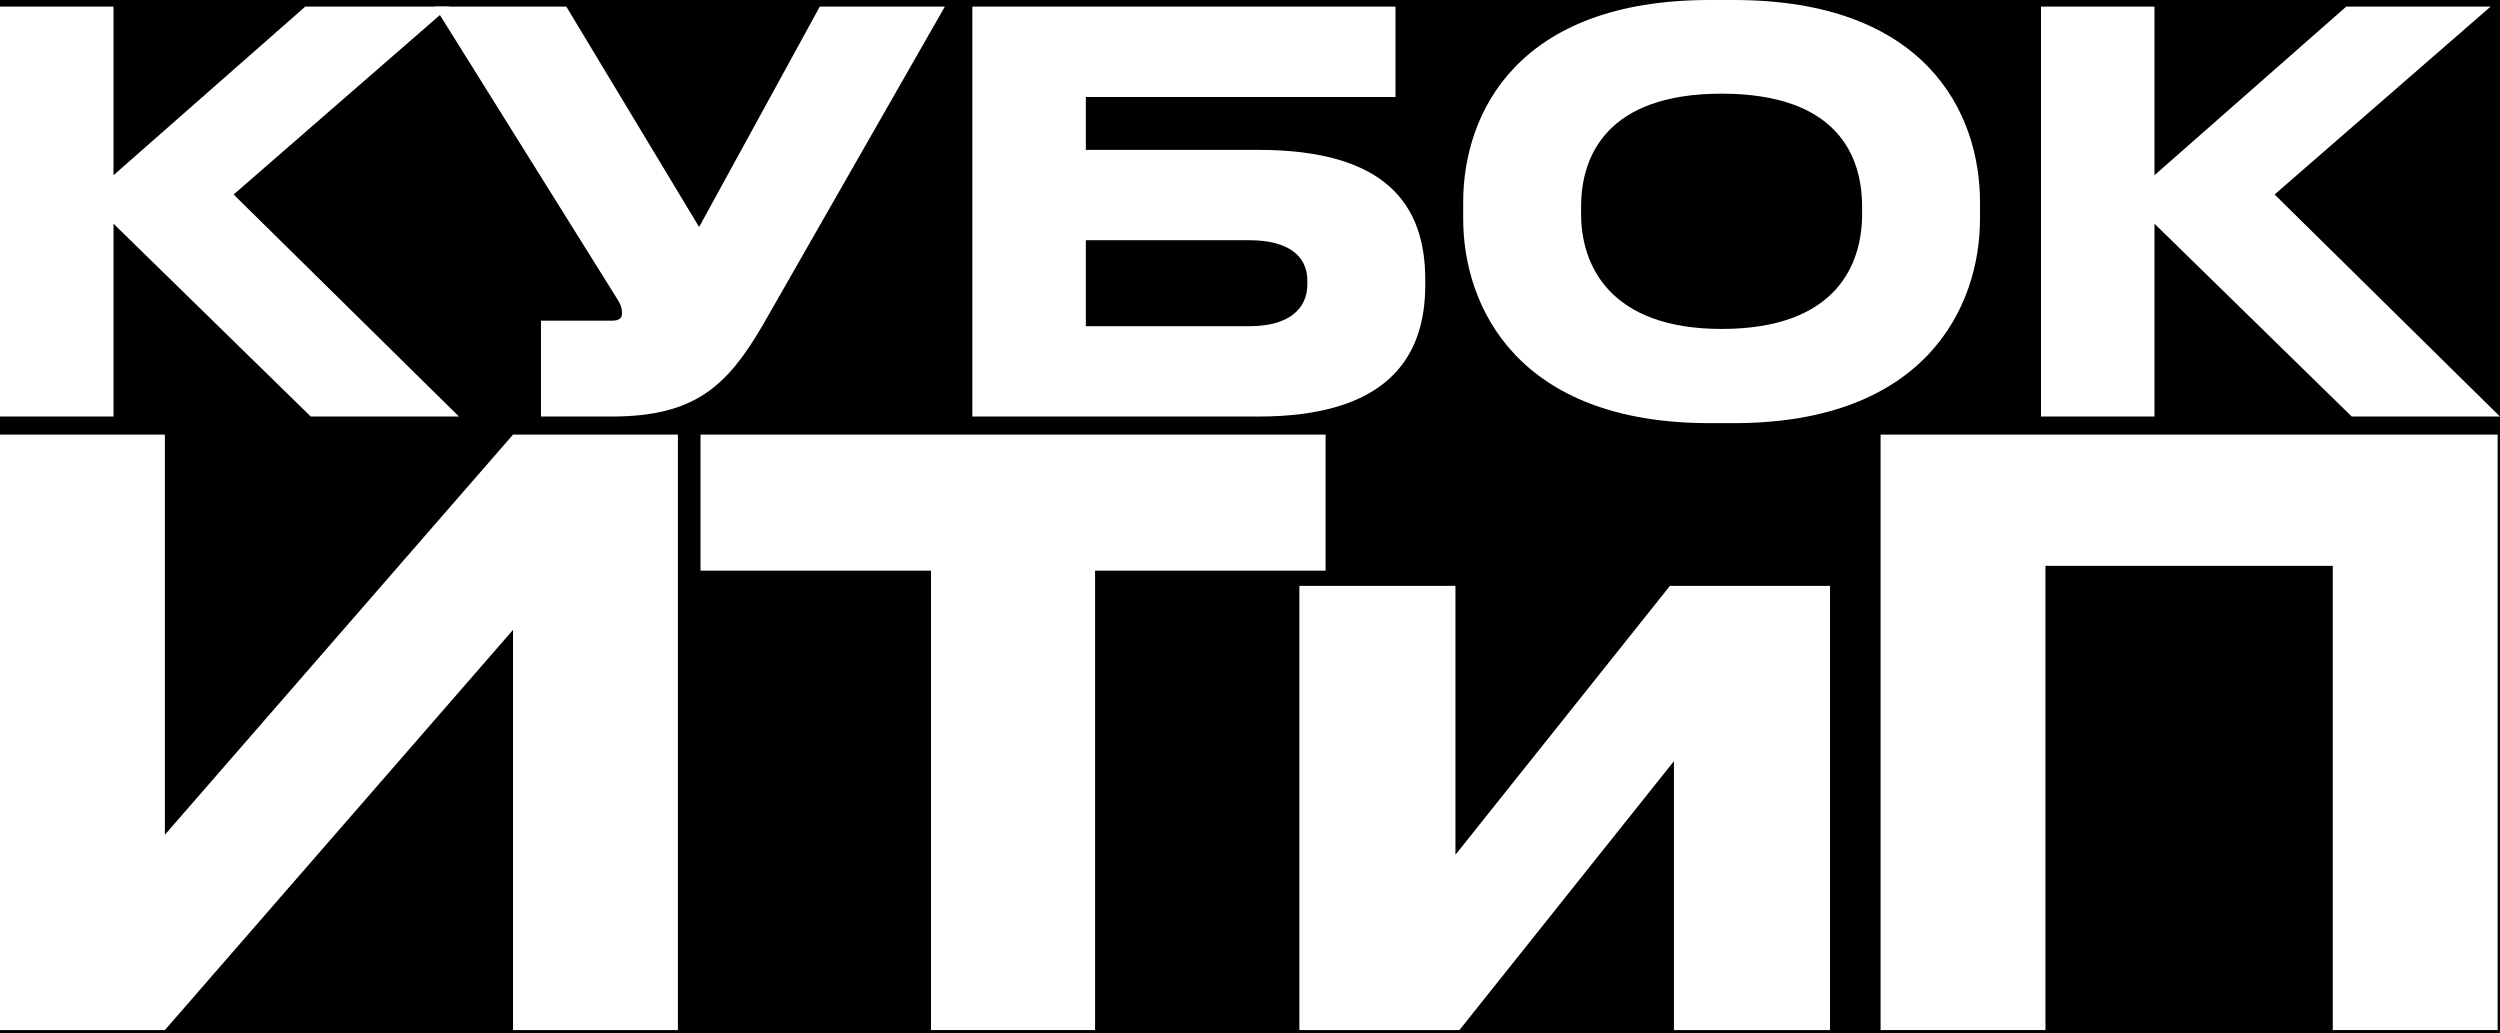
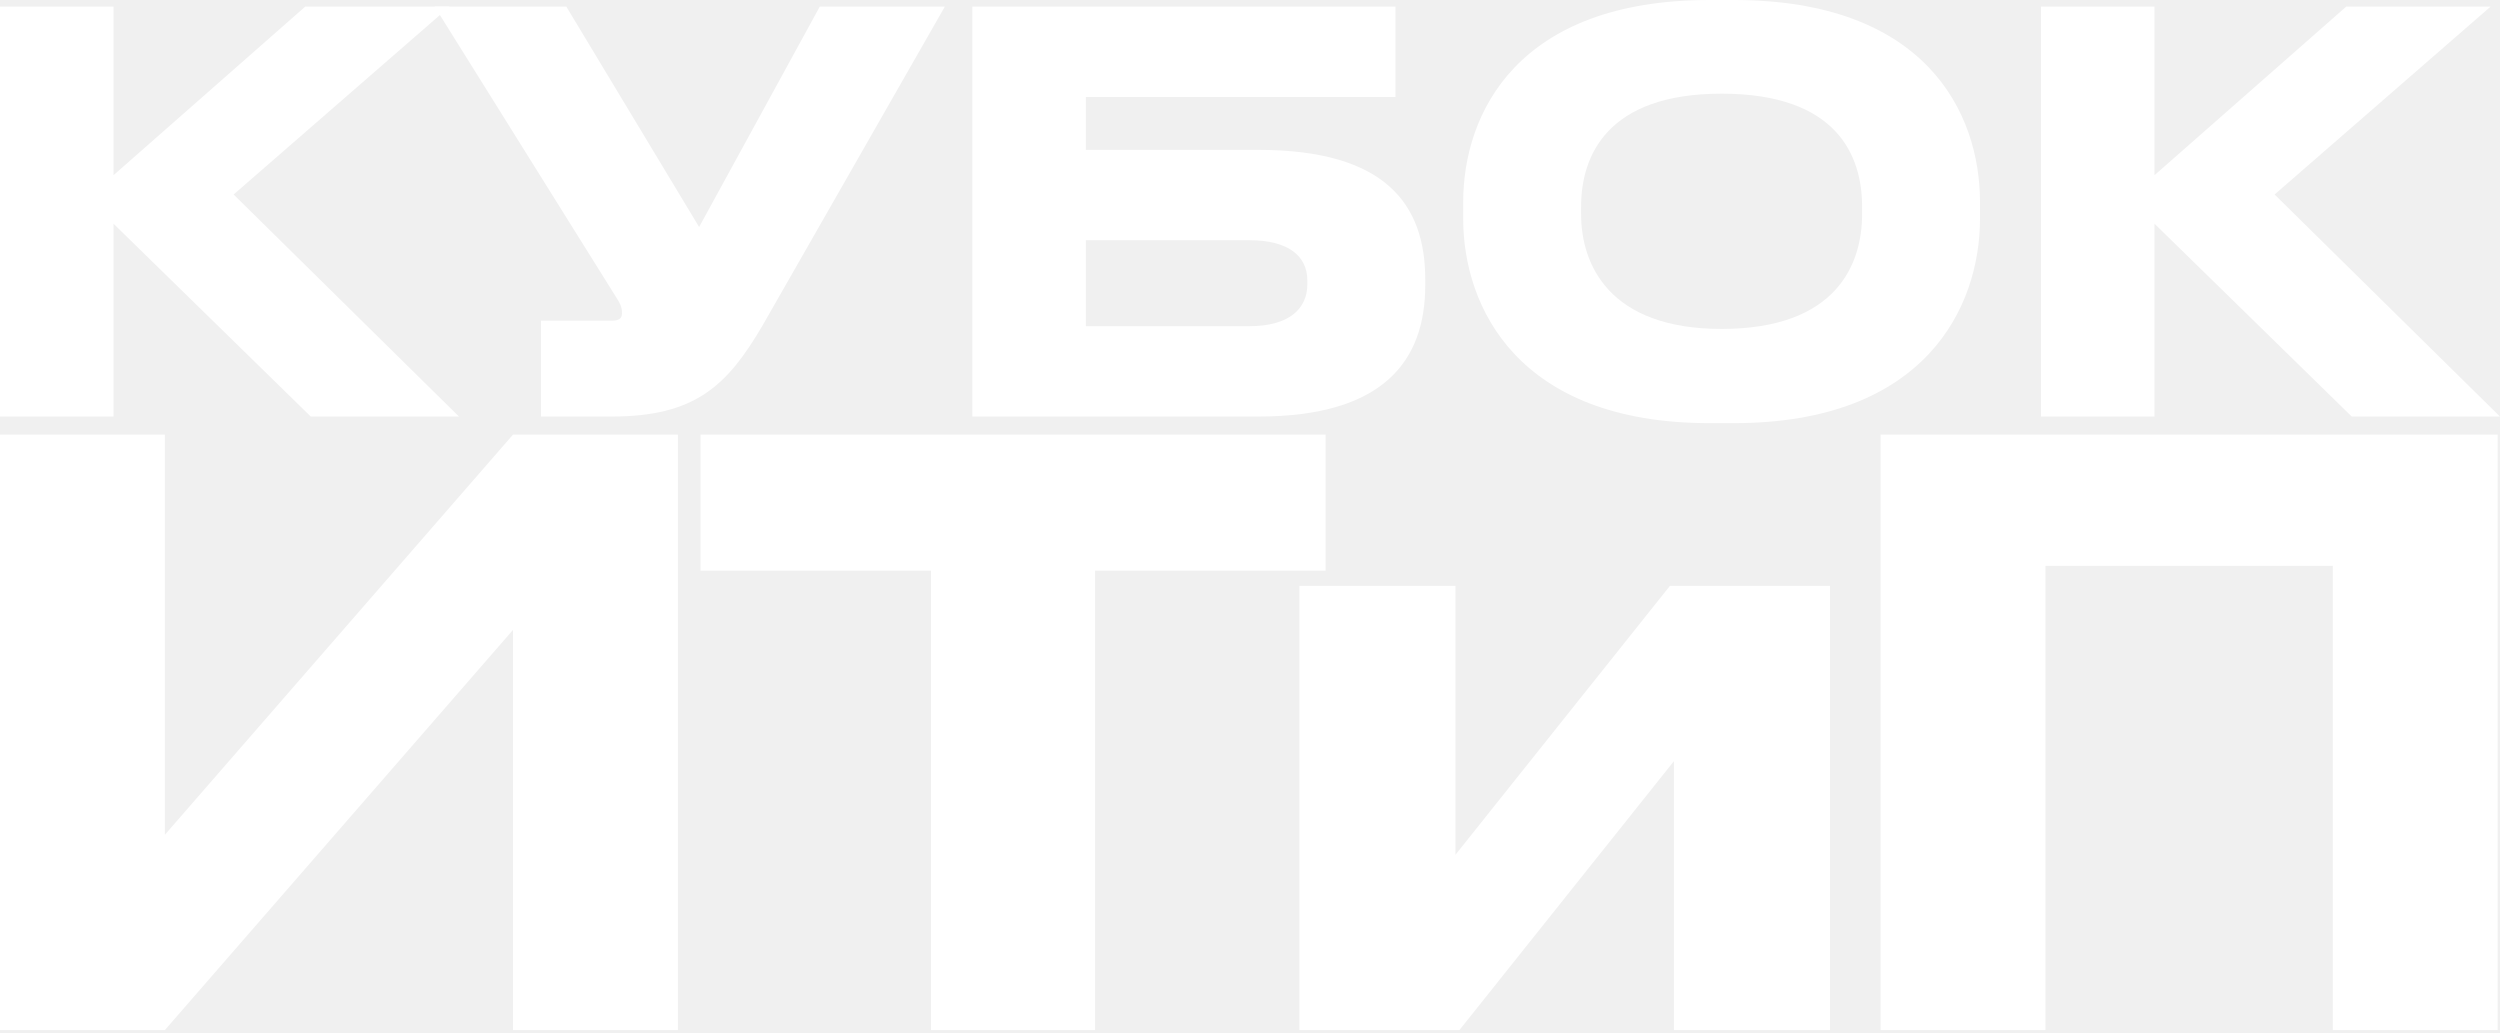
<svg xmlns="http://www.w3.org/2000/svg" width="792" height="327" viewBox="0 0 792 327" fill="none">
-   <rect width="792" height="327" fill="#1E1E1E" />
  <g id="LogoVariations">
-     <rect width="2040" height="2040" transform="translate(-100 -347)" fill="black" />
    <g id="Frame 11">
      <g id="Frame 4">
        <g id="ÐÐ£ÐÐÐ">
          <path id="Vector" d="M745.03 131.961L682.541 70.868V131.961H646.583V2.095H682.541V55.507L743.285 2.095H789.017L720.593 61.617L791.985 131.961H745.03Z" fill="white" />
          <path id="Vector_2" d="M541.562 0H549.242C609.986 0 627.267 35.608 627.267 64.06V69.297C627.267 97.225 609.986 134.055 549.242 134.055H541.562C480.818 134.055 463.538 97.225 463.538 69.297V64.06C463.538 35.783 480.818 0 541.562 0ZM589.913 67.9V65.457C589.913 49.398 582.058 29.674 545.402 29.674C509.096 29.674 500.892 49.398 500.892 65.457V67.9C500.892 83.61 509.619 104.207 545.402 104.207C581.883 104.207 589.913 83.61 589.913 67.9Z" fill="white" />
          <path id="Vector_3" d="M308.035 131.961V2.095H442.091V30.721H343.993V47.478H398.628C438.949 47.478 451.517 64.758 451.517 88.498V90.418C451.517 114.157 438.425 131.961 398.628 131.961H308.035ZM343.993 103.334H395.835C408.228 103.334 414.163 97.923 414.163 90.069V88.847C414.163 81.166 408.228 76.104 395.835 76.104H343.993V103.334Z" fill="white" />
          <path id="Vector_4" d="M299.33 2.095L241.553 103.16C230.382 122.186 220.258 131.961 193.726 131.961H171.384V101.589H193.901C195.995 101.589 197.043 100.891 197.043 99.32V99.145C197.043 97.225 196.519 96.178 194.599 93.21L137.695 2.095H179.413L221.48 71.915L259.707 2.095H299.33Z" fill="white" />
          <path id="Vector_5" d="M98.447 131.961L35.958 70.868V131.961H0V2.095H35.958V55.507L96.701 2.095H142.434L74.01 61.617L145.401 131.961H98.447Z" fill="white" />
        </g>
        <g id="ÐÐ¢Ð¸Ð">
          <path id="Vector_6" d="M595.77 326.321V137.678H791.259V326.321H739.027V179.26H648.002V326.321H595.77Z" fill="white" />
          <path id="Vector_7" d="M530.304 241.127L462.351 326.321H411.641V185.599H461.084V270.793L529.036 185.599H579.746V326.321H530.304V241.127Z" fill="white" />
          <path id="Vector_8" d="M294.945 326.321V180.782H221.922V137.678H419.947V180.782H346.924V326.321H294.945Z" fill="white" />
          <path id="Vector_9" d="M162.527 326.321V199.545L52.232 326.321H0V137.678H52.232V264.454L162.527 137.678H214.759V326.321H162.527Z" fill="white" />
        </g>
      </g>
    </g>
  </g>
</svg>
